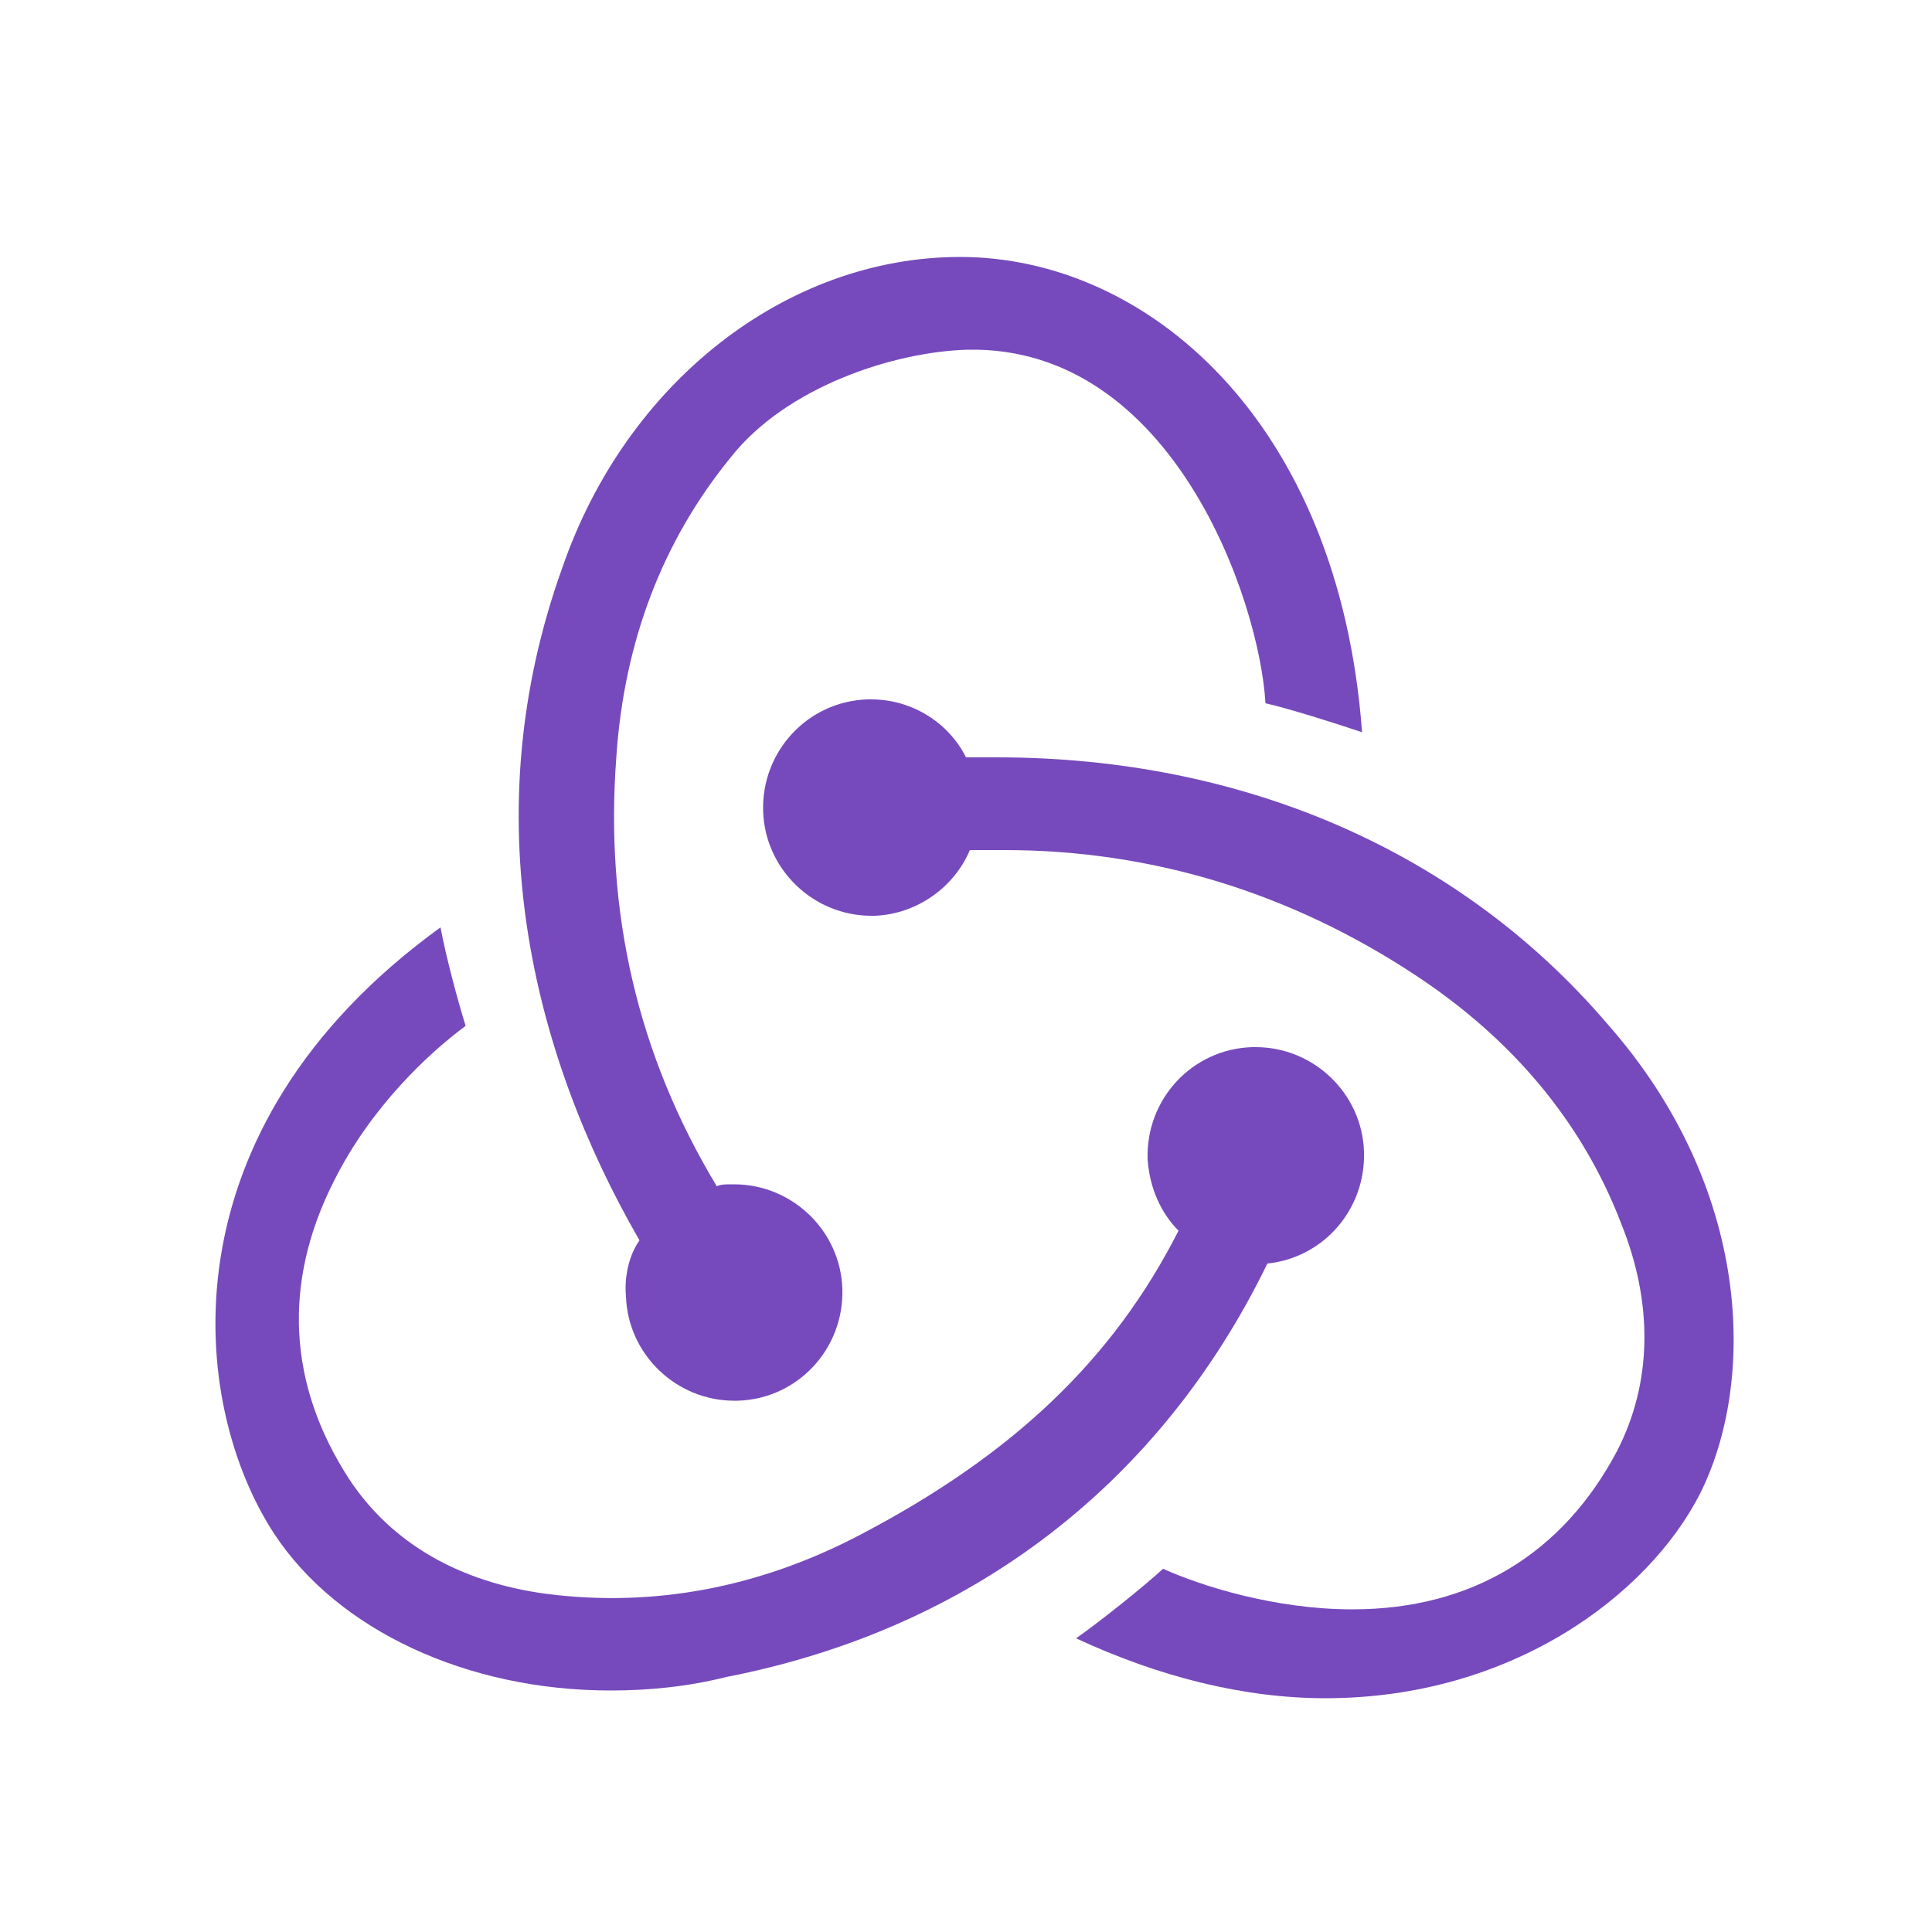
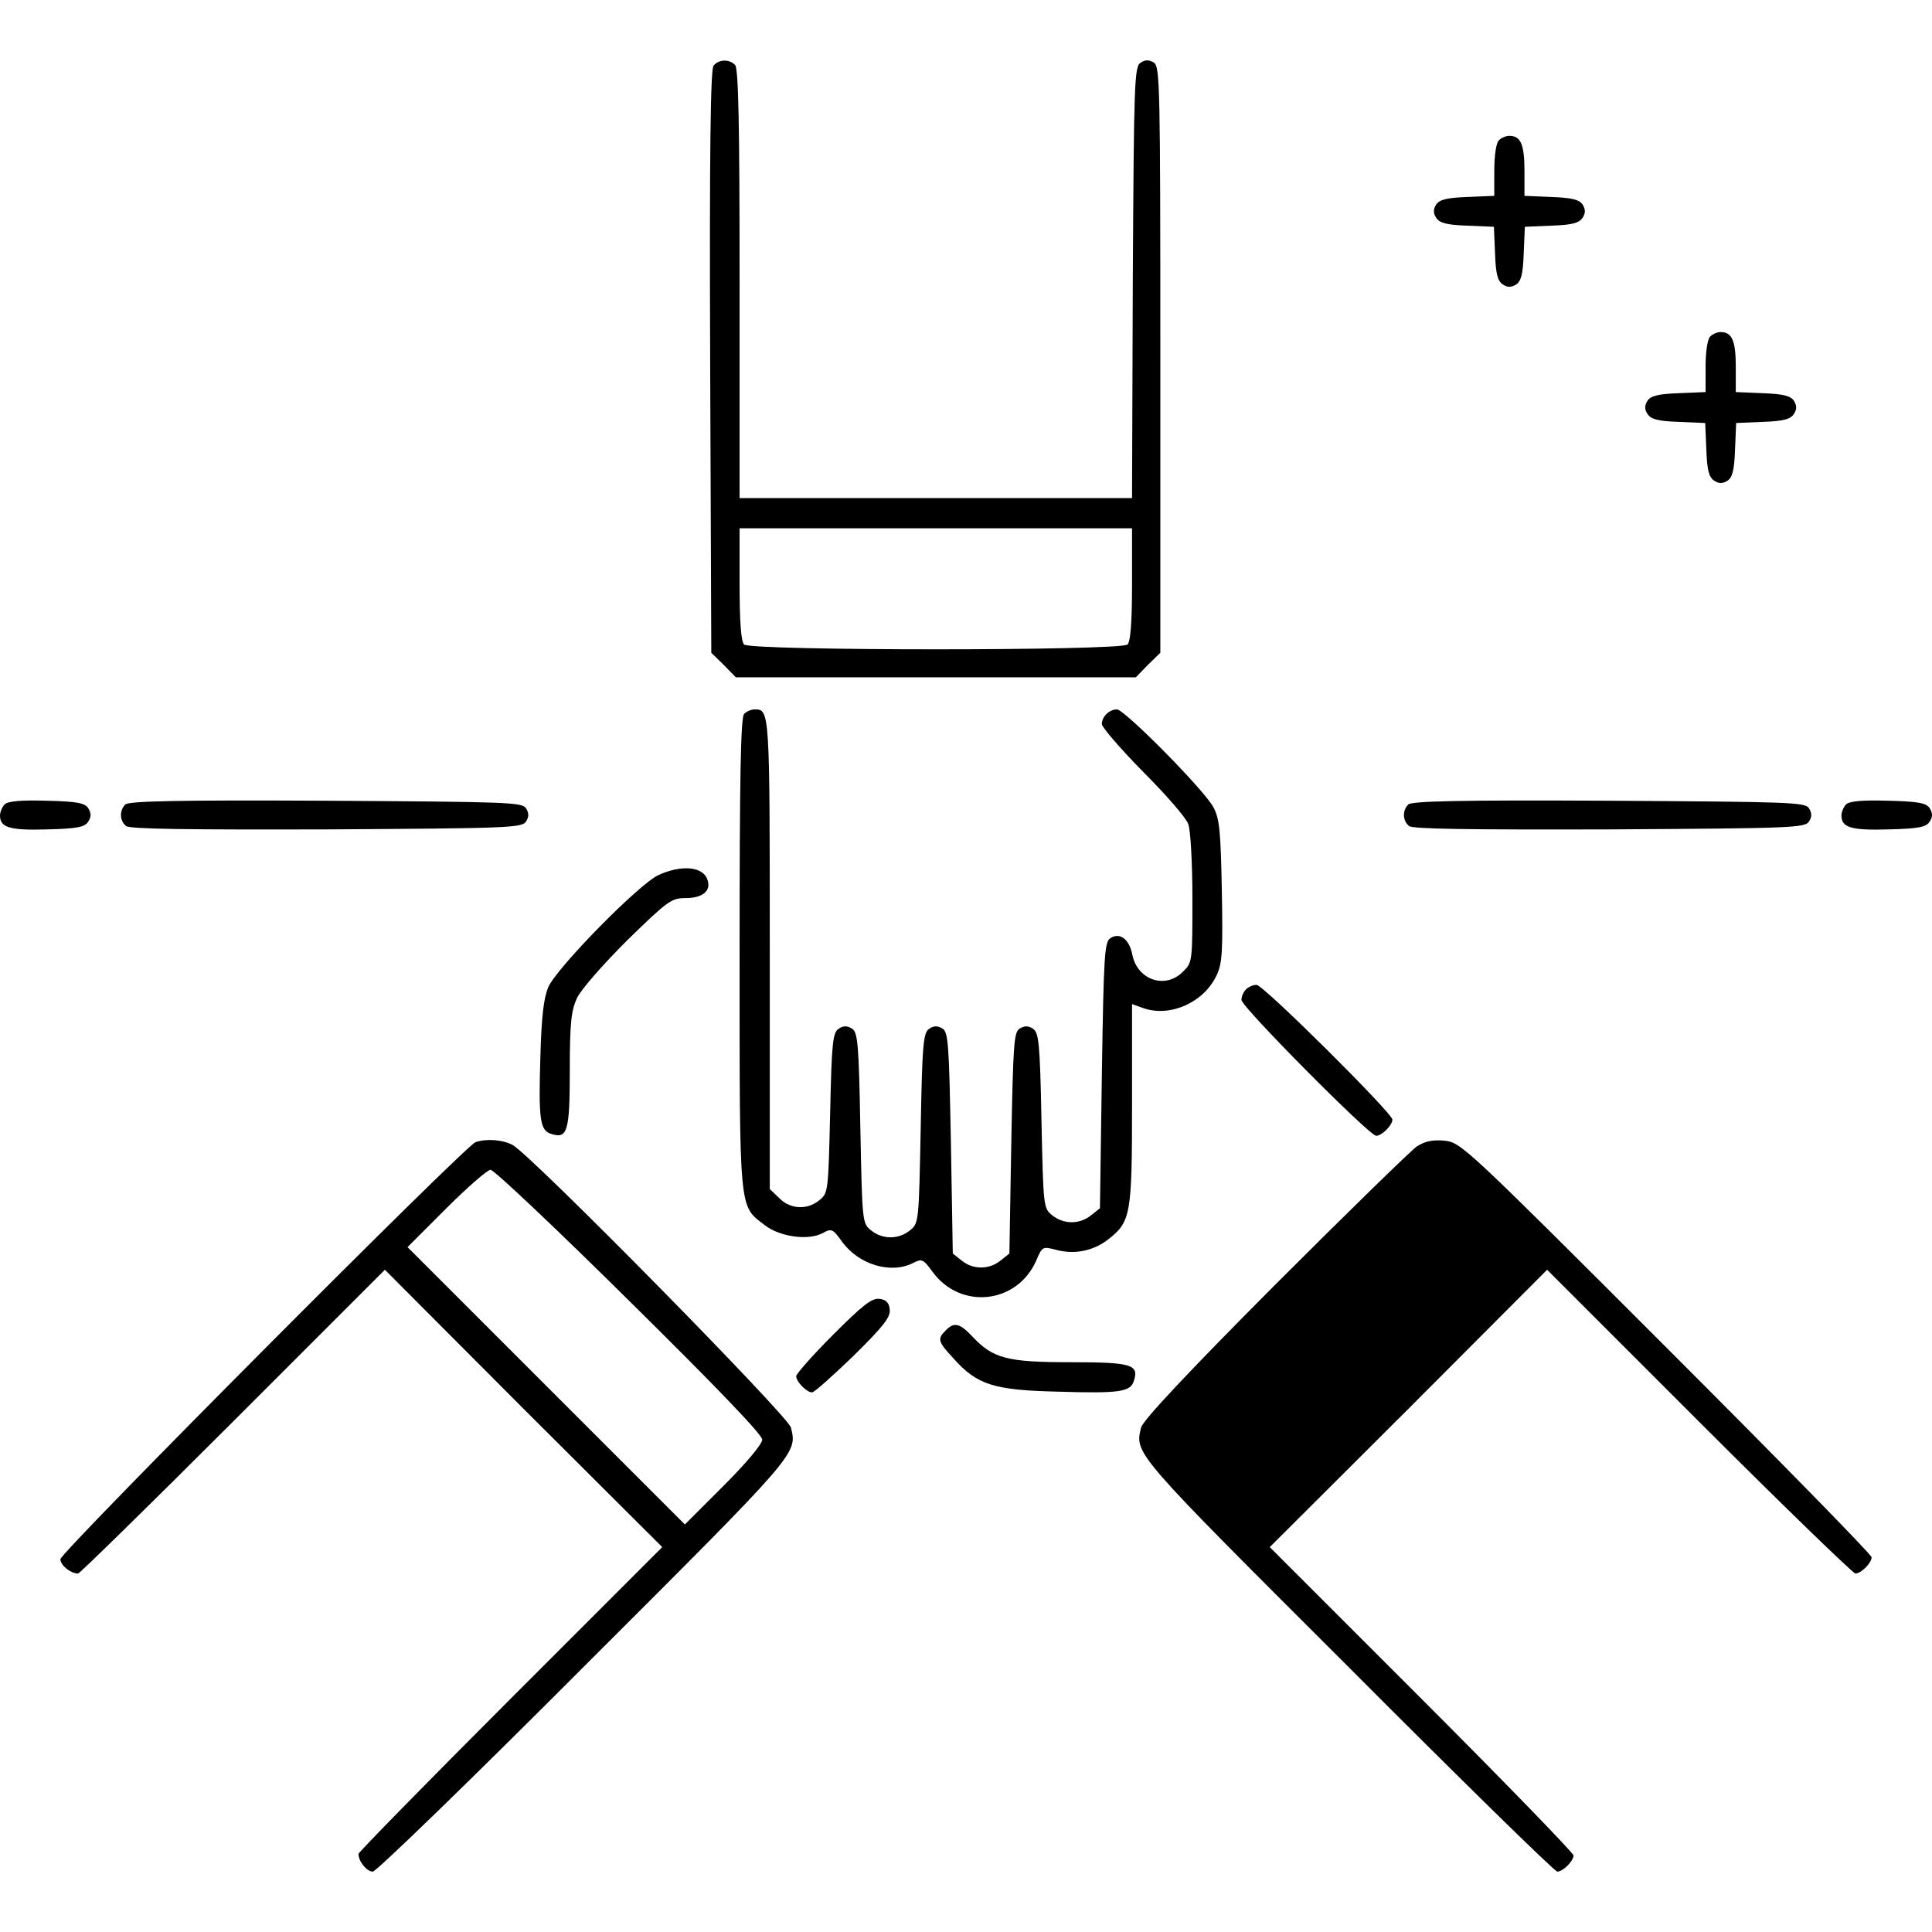
- <svg xmlns="http://www.w3.org/2000/svg" viewBox="0 0 100 100">
-   <g fill="#764ABC">
-     <path d="M65.6 65.4c2.9-.3 5.1-2.8 5-5.8-.1-3-2.6-5.4-5.6-5.4h-.2c-3.1.1-5.5 2.7-5.4 5.8.1 1.5.7 2.8 1.6 3.7-3.4 6.7-8.6 11.6-16.4 15.7-5.3 2.8-10.8 3.8-16.3 3.1-4.5-.6-8-2.6-10.2-5.9-3.2-4.9-3.5-10.2-.8-15.5 1.9-3.8 4.9-6.6 6.8-8-.4-1.3-1-3.5-1.3-5.1-14.5 10.5-13 24.7-8.6 31.4 3.3 5 10 8.1 17.4 8.1 2 0 4-.2 6-.7 12.8-2.5 22.5-10.1 28-21.4z" />
-     <path d="M83.2 53c-7.6-8.9-18.8-13.8-31.6-13.8H50c-.9-1.8-2.8-3-4.9-3h-.2c-3.1.1-5.5 2.7-5.4 5.8.1 3 2.6 5.4 5.6 5.4h.2c2.2-.1 4.1-1.5 4.9-3.4H52c7.6 0 14.8 2.2 21.3 6.5 5 3.3 8.6 7.6 10.6 12.8 1.7 4.2 1.6 8.3-.2 11.8-2.8 5.3-7.5 8.2-13.7 8.2-4 0-7.8-1.2-9.8-2.1-1.1 1-3.1 2.6-4.5 3.6 4.3 2 8.7 3.1 12.9 3.1 9.6 0 16.7-5.3 19.4-10.6 2.9-5.8 2.7-15.8-4.8-24.3z" />
-     <path d="M32.4 67.1c.1 3 2.6 5.4 5.6 5.4h.2c3.1-.1 5.5-2.7 5.4-5.8-.1-3-2.6-5.4-5.6-5.4h-.2c-.2 0-.5 0-.7.1-4.1-6.8-5.8-14.2-5.2-22.2.4-6 2.4-11.2 5.9-15.5 2.9-3.7 8.5-5.5 12.3-5.6 10.6-.2 15.1 13 15.4 18.3 1.3.3 3.5 1 5 1.5-1.2-16.2-11.2-24.6-20.8-24.6-9 0-17.3 6.5-20.6 16.1-4.6 12.8-1.6 25.1 4 34.8-.5.7-.8 1.8-.7 2.9z" />
+ <svg xmlns="http://www.w3.org/2000/svg" version="1.0" width="512pt" height="512pt" viewBox="0 0 512 512" preserveAspectRatio="xMidYMid meet">
+   <g transform="translate(0,512) scale(0.1,-0.1)" fill="#000000" stroke="none">
+     <path d="M1891 4946 c-8 -10 -11 -218 -9 -785 l3 -771 33 -32 32 -33 530 0 530 0 32 33 33 32 0 777 c0 728 -1 776 -17 787 -13 8 -23 8 -35 0 -17 -10 -18 -51 -21 -583 l-2 -571 -520 0 -520 0 0 568 c0 428 -3 571 -12 580 -16 16 -43 15 -57 -2z m1109 -1374 c0 -102 -4 -152 -12 -160 -17 -17 -999 -17 -1016 0 -8 8 -12 58 -12 160 l0 148 520 0 520 0 0 -148z" />
+     <path d="M3972 4748 c-7 -7 -12 -40 -12 -80 l0 -67 -71 -3 c-55 -2 -74 -7 -83 -20 -8 -13 -8 -23 0 -35 9 -14 27 -19 82 -21 l71 -3 3 -71 c2 -55 7 -73 21 -82 12 -8 22 -8 35 0 13 9 18 27 20 82 l3 71 71 3 c55 2 73 7 82 21 8 12 8 22 0 35 -9 13 -28 18 -83 20 l-71 3 0 67 c0 69 -10 92 -40 92 -9 0 -21 -5 -28 -12z" />
+     <path d="M4532 4228 c-7 -7 -12 -40 -12 -80 l0 -67 -71 -3 c-55 -2 -74 -7 -83 -20 -8 -13 -8 -23 0 -35 9 -14 27 -19 82 -21 l71 -3 3 -71 c2 -55 7 -73 21 -82 12 -8 22 -8 35 0 13 9 18 27 20 82 l3 71 71 3 c55 2 73 7 82 21 8 12 8 22 0 35 -9 13 -28 18 -83 20 l-71 3 0 67 c0 69 -10 92 -40 92 -9 0 -21 -5 -28 -12z" />
+     <path d="M1972 3228 c-9 -9 -12 -164 -12 -636 0 -693 -2 -666 67 -719 40 -31 115 -41 153 -21 23 13 27 12 51 -22 45 -62 130 -87 189 -57 23 12 27 10 51 -23 74 -102 224 -86 275 29 16 38 17 38 52 29 48 -13 97 -4 137 26 62 48 65 65 65 359 l0 266 31 -11 c70 -24 159 15 193 87 15 31 17 63 14 223 -3 159 -6 192 -22 222 -23 45 -236 260 -256 260 -20 0 -40 -19 -40 -39 0 -8 49 -65 109 -126 61 -61 115 -123 120 -139 6 -15 11 -102 11 -197 0 -167 0 -170 -25 -194 -46 -47 -120 -23 -134 44 -8 42 -33 61 -58 45 -16 -10 -18 -42 -23 -363 l-5 -353 -24 -19 c-30 -24 -72 -24 -102 0 -24 19 -24 22 -29 252 -4 207 -7 233 -23 243 -12 8 -22 8 -35 0 -15 -10 -17 -39 -22 -303 l-5 -293 -24 -19 c-30 -24 -72 -24 -102 0 l-24 19 -5 293 c-5 264 -7 293 -22 303 -13 8 -23 8 -35 0 -16 -10 -19 -37 -23 -263 -5 -251 -5 -253 -29 -272 -30 -24 -72 -24 -102 0 -24 19 -24 21 -29 272 -4 226 -7 253 -22 263 -13 8 -23 8 -35 0 -16 -10 -19 -35 -23 -223 -5 -209 -5 -213 -29 -232 -32 -26 -77 -24 -106 6 l-25 24 0 624 c0 645 0 647 -40 647 -9 0 -21 -5 -28 -12z" />
+     <path d="M12 2988 c-6 -6 -12 -20 -12 -29 0 -32 25 -40 125 -37 80 2 100 6 109 21 8 12 8 22 0 35 -9 14 -29 18 -110 20 -69 2 -103 -1 -112 -10z" />
+     <path d="M332 2988 c-16 -16 -15 -43 2 -57 9 -8 157 -10 531 -9 481 3 519 4 529 21 8 12 8 22 0 35 -10 16 -48 17 -531 20 -395 2 -522 -1 -531 -10z" />
+     <path d="M3732 2988 c-16 -16 -15 -43 2 -57 9 -8 157 -10 531 -9 481 3 519 4 529 21 8 12 8 22 0 35 -10 16 -48 17 -531 20 -395 2 -522 -1 -531 -10z" />
+     <path d="M4892 2988 c-6 -6 -12 -20 -12 -29 0 -32 25 -40 125 -37 80 2 100 6 109 21 8 12 8 22 0 35 -9 14 -29 18 -110 20 -69 2 -103 -1 -112 -10z" />
+     <path d="M1745 2801 c-52 -24 -269 -245 -292 -297 -12 -29 -18 -76 -21 -186 -5 -166 -1 -194 29 -203 43 -14 49 7 49 169 0 126 4 158 19 191 11 23 68 88 133 153 108 105 117 112 155 112 45 0 68 19 58 48 -11 36 -69 41 -130 13z" />
+     <path d="M3302 2498 c-7 -7 -12 -19 -12 -28 0 -18 339 -360 357 -360 15 0 43 28 43 43 0 17 -342 357 -360 357 -9 0 -21 -5 -28 -12z" />
+     <path d="M1260 2093 c-27 -9 -1100 -1087 -1100 -1105 0 -16 27 -38 47 -38 4 0 189 181 410 402 l403 403 367 -368 368 -367 -403 -403 c-221 -221 -402 -406 -402 -410 0 -20 22 -47 38 -47 9 0 261 244 559 543 571 570 566 564 549 634 -8 31 -690 724 -738 749 -27 14 -70 17 -98 7z m408 -421 c227 -224 352 -354 352 -367 0 -12 -42 -62 -102 -122 l-103 -103 -367 367 -368 368 102 102 c57 57 110 103 118 103 9 0 174 -156 368 -348z" />
+     <path d="M3755 2082 c-16 -11 -186 -177 -377 -368 -231 -232 -349 -358 -354 -377 -17 -70 -22 -64 549 -634 298 -299 547 -543 554 -543 15 0 43 28 43 43 0 6 -181 193 -402 414 l-403 403 368 367 367 368 403 -403 c221 -221 408 -402 414 -402 15 0 43 28 43 43 0 7 -245 257 -544 556 -532 532 -544 543 -587 548 -32 3 -52 -1 -74 -15z" />
+     <path d="M2208 1583 c-54 -54 -98 -104 -98 -110 0 -15 28 -43 42 -43 6 0 55 44 110 97 80 79 98 102 96 123 -2 18 -10 26 -28 28 -20 2 -44 -17 -122 -95z" />
+     <path d="M2506 1594 c-22 -22 -21 -29 20 -73 63 -71 107 -85 276 -89 166 -5 194 -1 203 29 14 43 -7 49 -169 49 -168 0 -205 10 -260 69 -33 35 -48 38 -70 15z" />
  </g>
</svg>
